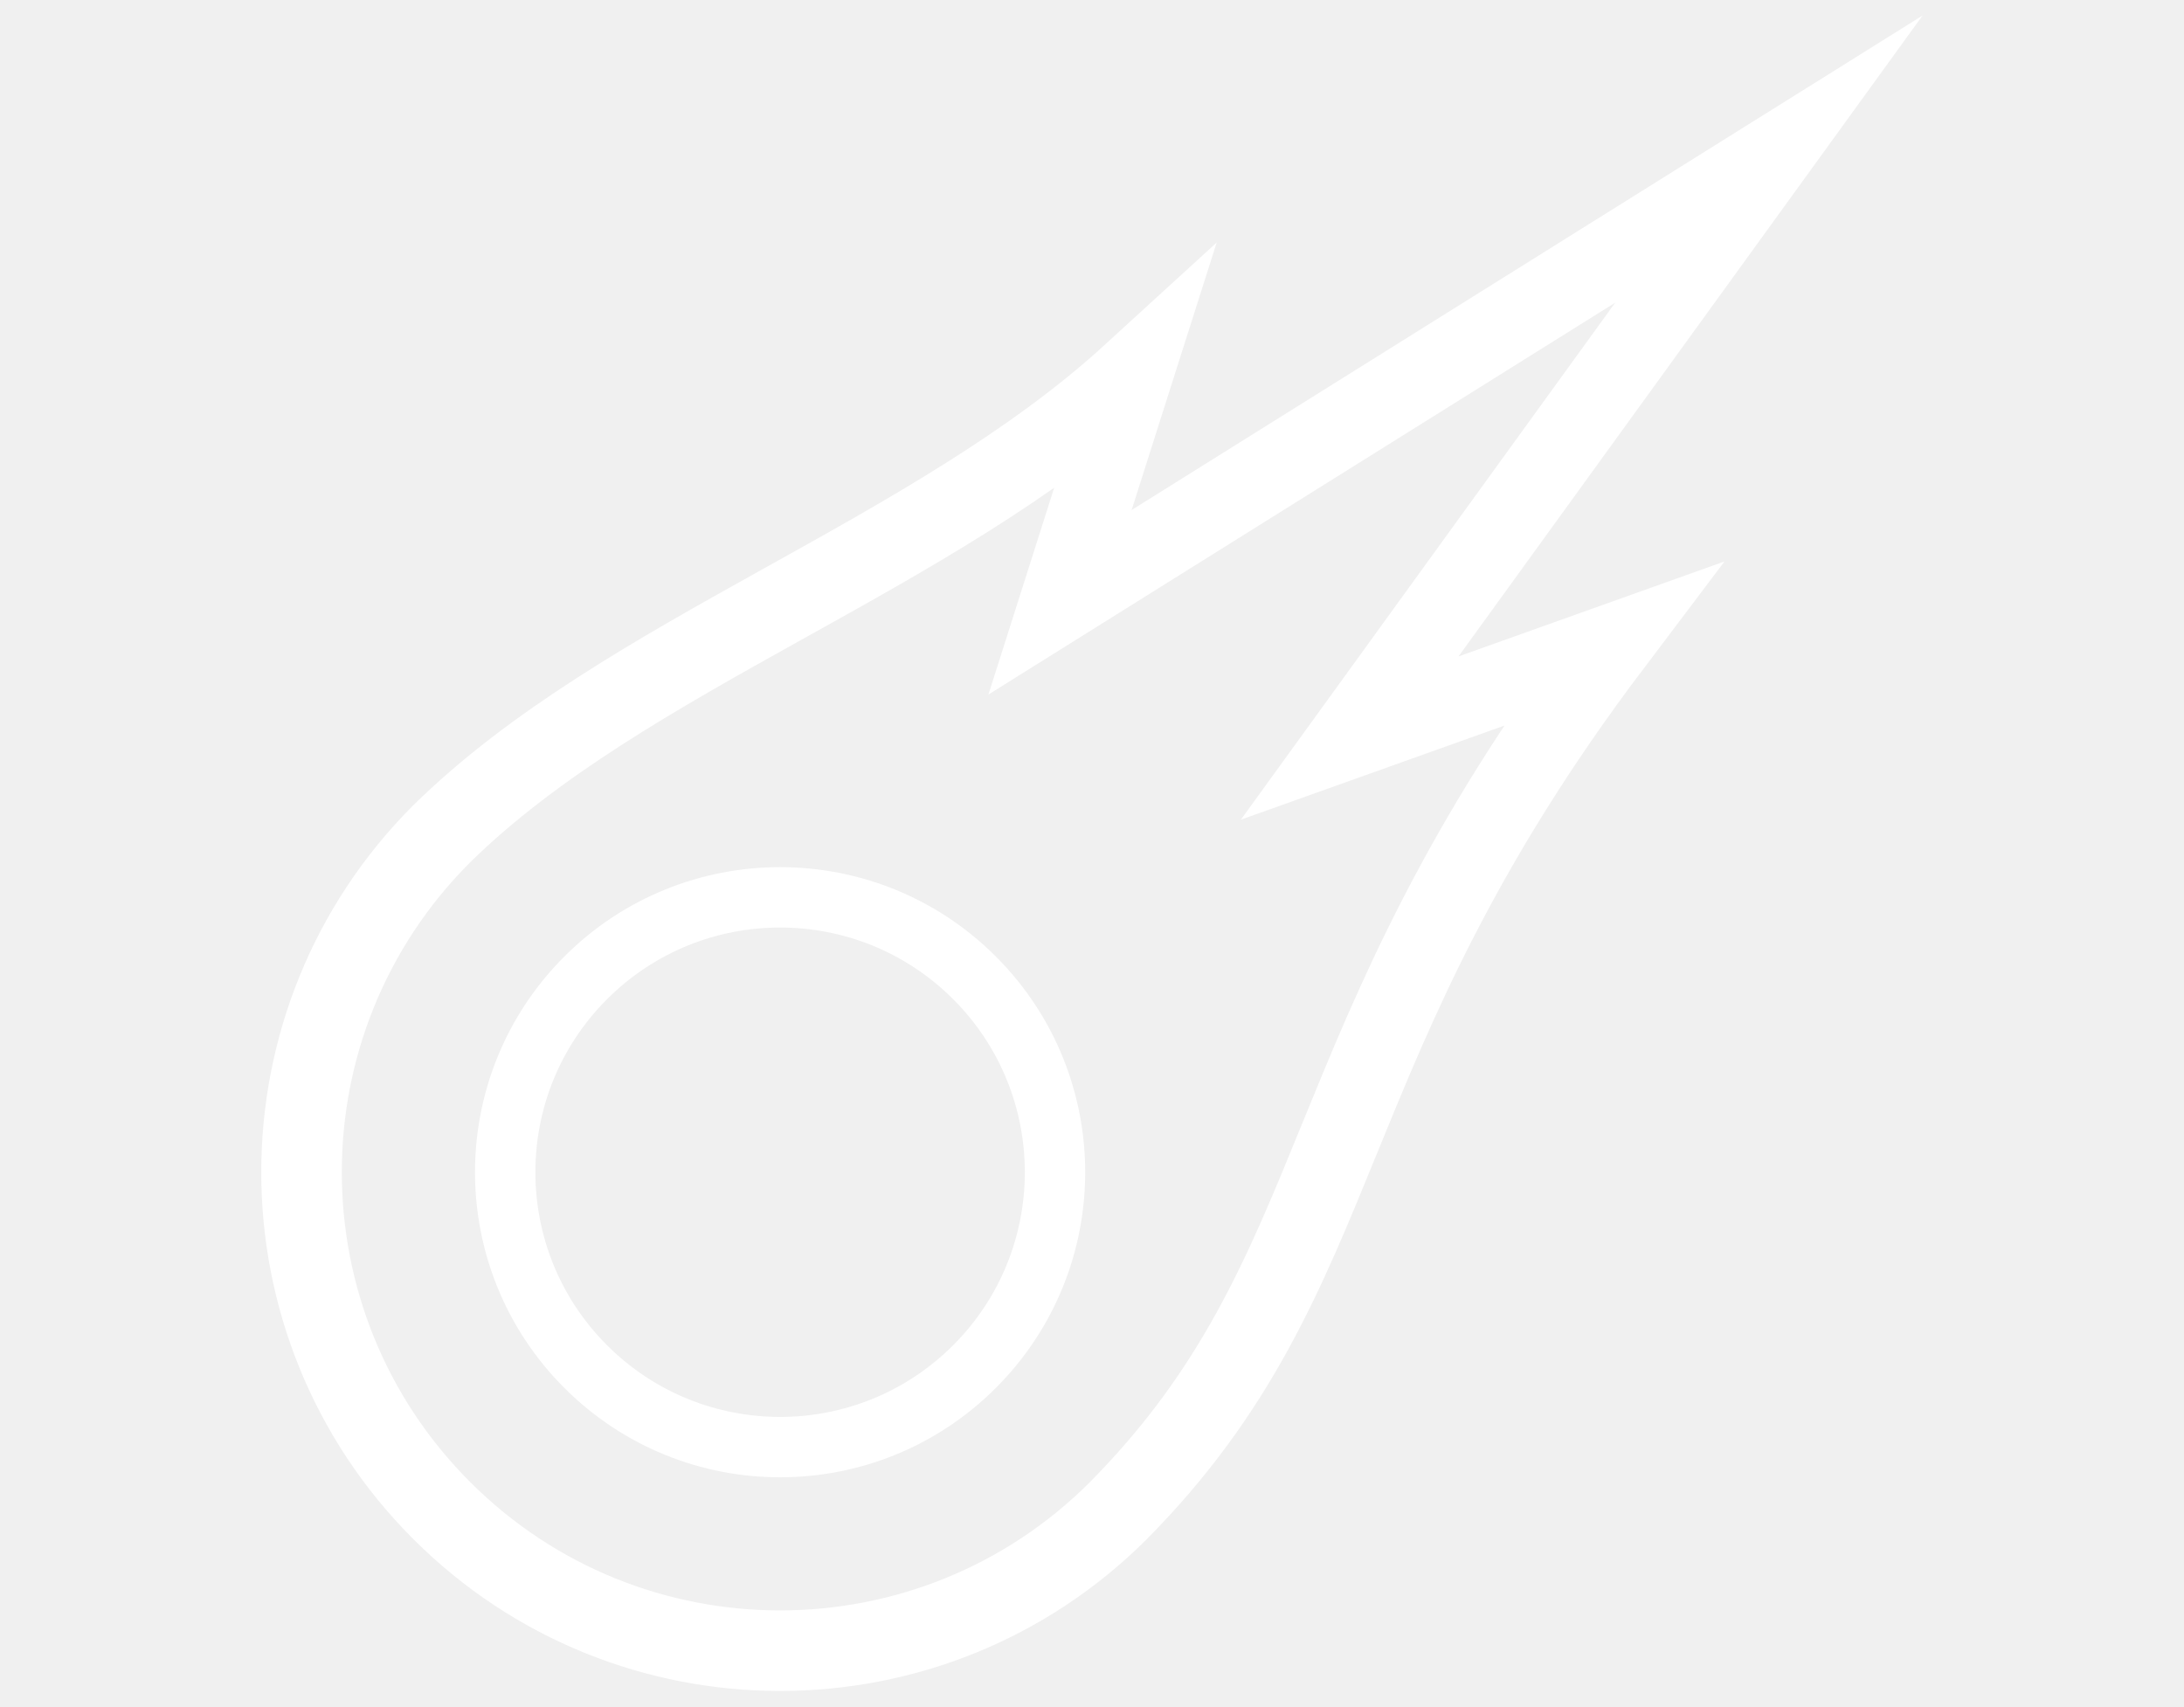
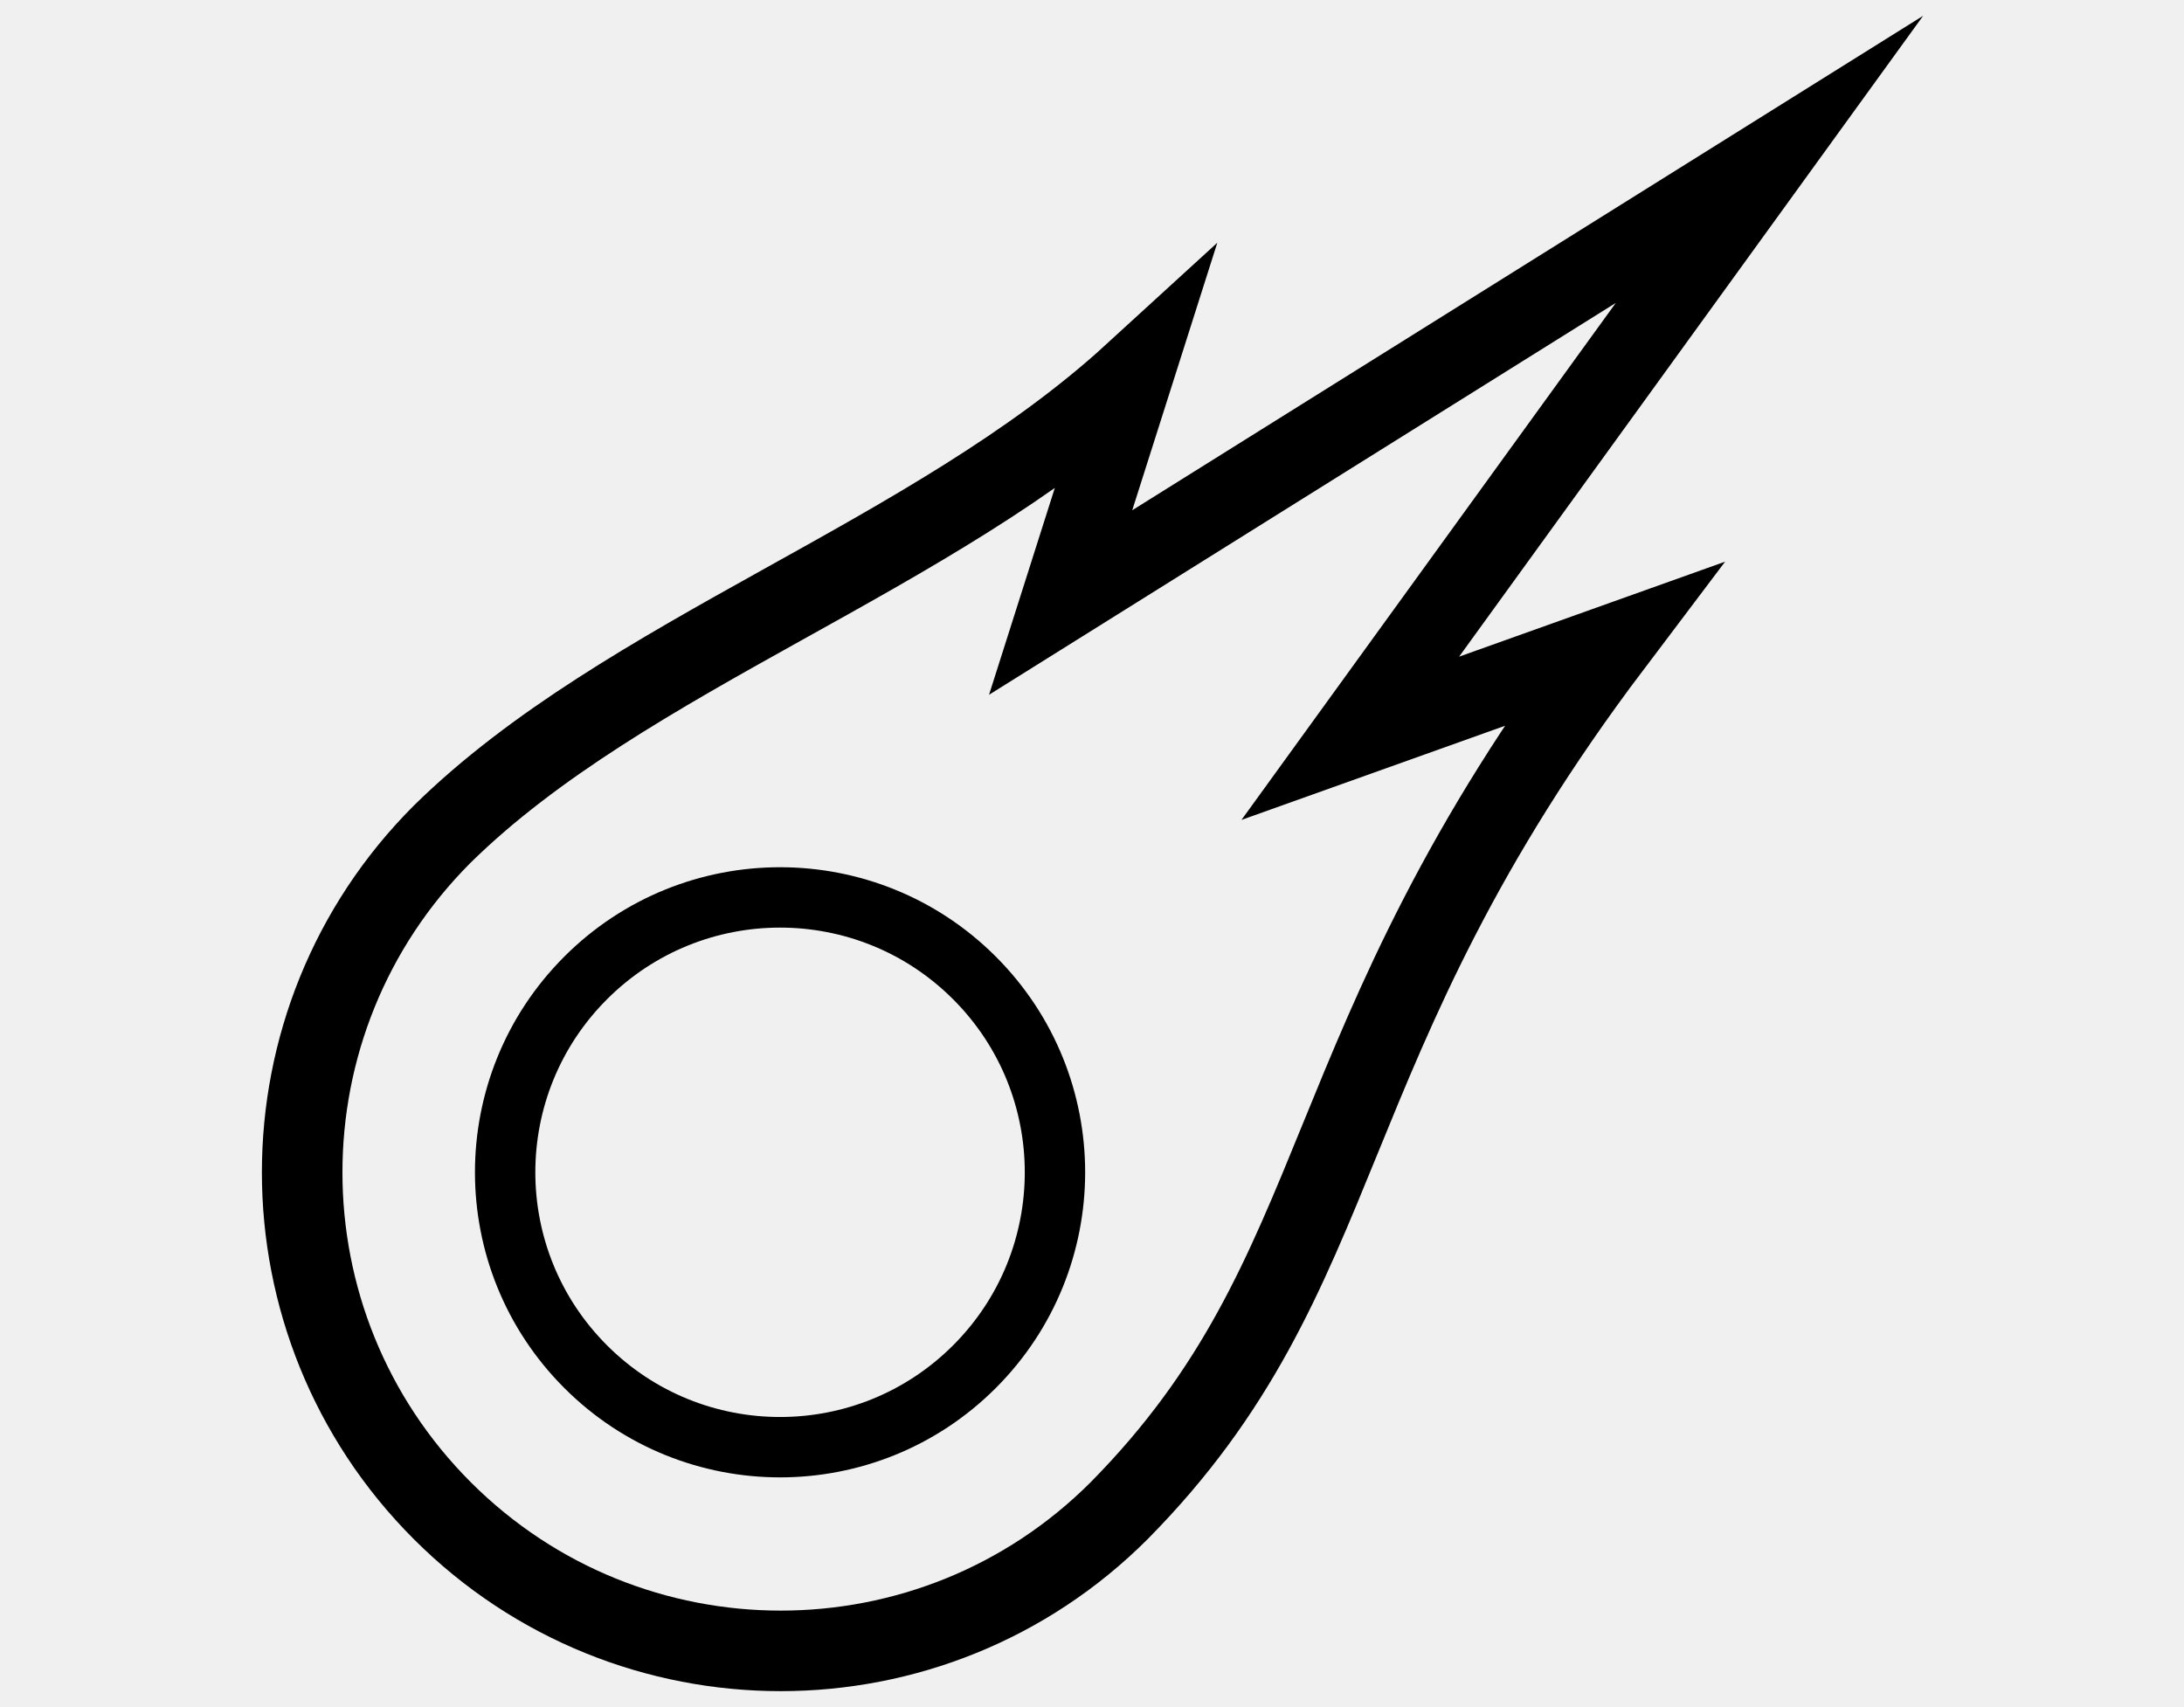
- <svg xmlns="http://www.w3.org/2000/svg" id="svg8" version="1.1" viewBox="0 0 16.933 13.229" height="50" width="64">
-   <defs id="defs2">
-     </defs>
-   <g id="layer1">
-     <g transform="translate(7.9999982e-4,-58.46443)" id="g2649" />
-     <g transform="matrix(0.9644111,0.2584132,-0.2584132,0.9644111,421.7704,67.04761)" id="g1543" style="stroke-width:1.002" />
-     <g transform="translate(3.96874,10.58333)" id="g1273" />
-     <g style="stroke-width:1.11" transform="translate(-256.137,-382.9102)" id="g2649-0" />
-     <g id="g1424" transform="matrix(0.5582113,0.558161,-0.5582113,0.558161,52.47194,-99.57027)" style="fill:none;fill-opacity:1;stroke:#ffffff;stroke-width:0.989;stroke-opacity:1">
-       <path id="circle7063" style="fill:none;fill-opacity:1;stroke:#ffffff;stroke-width:2.99;stroke-linecap:round;stroke-linejoin:miter;stroke-miterlimit:5.4;stroke-dasharray:none;stroke-opacity:1;paint-order:markers fill stroke" d="m 1440.966,613.464 -6.972,30.239 -4.087,-7.898 c -0.45,10.131 -5.984,20.645 -6.065,30.205 10e-5,9.811 7.953,17.764 17.764,17.764 9.811,-1e-4 17.764,-7.953 17.764,-17.764 -0.076,-12.493 -7.21,-17.106 -9.797,-35.66 l -4.412,9.314 z" transform="matrix(0.2645833,0,0,0.2645833,-325.6713,-37.29633)" />
-       <circle style="fill:none;fill-opacity:1;stroke:#ffffff;stroke-width:0.593;stroke-linecap:round;stroke-miterlimit:4;stroke-dasharray:none;stroke-opacity:1;paint-order:markers fill stroke" id="path7061" cx="55.754" cy="138.919" r="2.7" />
-     </g>
+ <svg xmlns="http://www.w3.org/2000/svg" width="64" height="50" version="1.1" viewBox="0 0 16.933 13.229">
+   <g transform="matrix(.55821 .55816 -.55821 .55816 52.472 -99.57)" fill="none" stroke="currentColor" stroke-linecap="round">
+     <path transform="matrix(.26458 0 0 .26458 -325.67 -37.296)" d="m1441 613.46-6.972 30.239-4.087-7.898c-0.45 10.131-5.984 20.645-6.065 30.205 1e-4 9.811 7.953 17.764 17.764 17.764 9.811-1e-4 17.764-7.953 17.764-17.764-0.076-12.494-7.21-17.106-9.797-35.66l-4.412 9.315z" stroke-miterlimit="5.4" stroke-width="2.99" style="paint-order:markers fill stroke" />
+     <circle cx="55.754" cy="138.92" r="2.7" stroke-width=".593" style="paint-order:markers fill stroke" />
  </g>
</svg>
